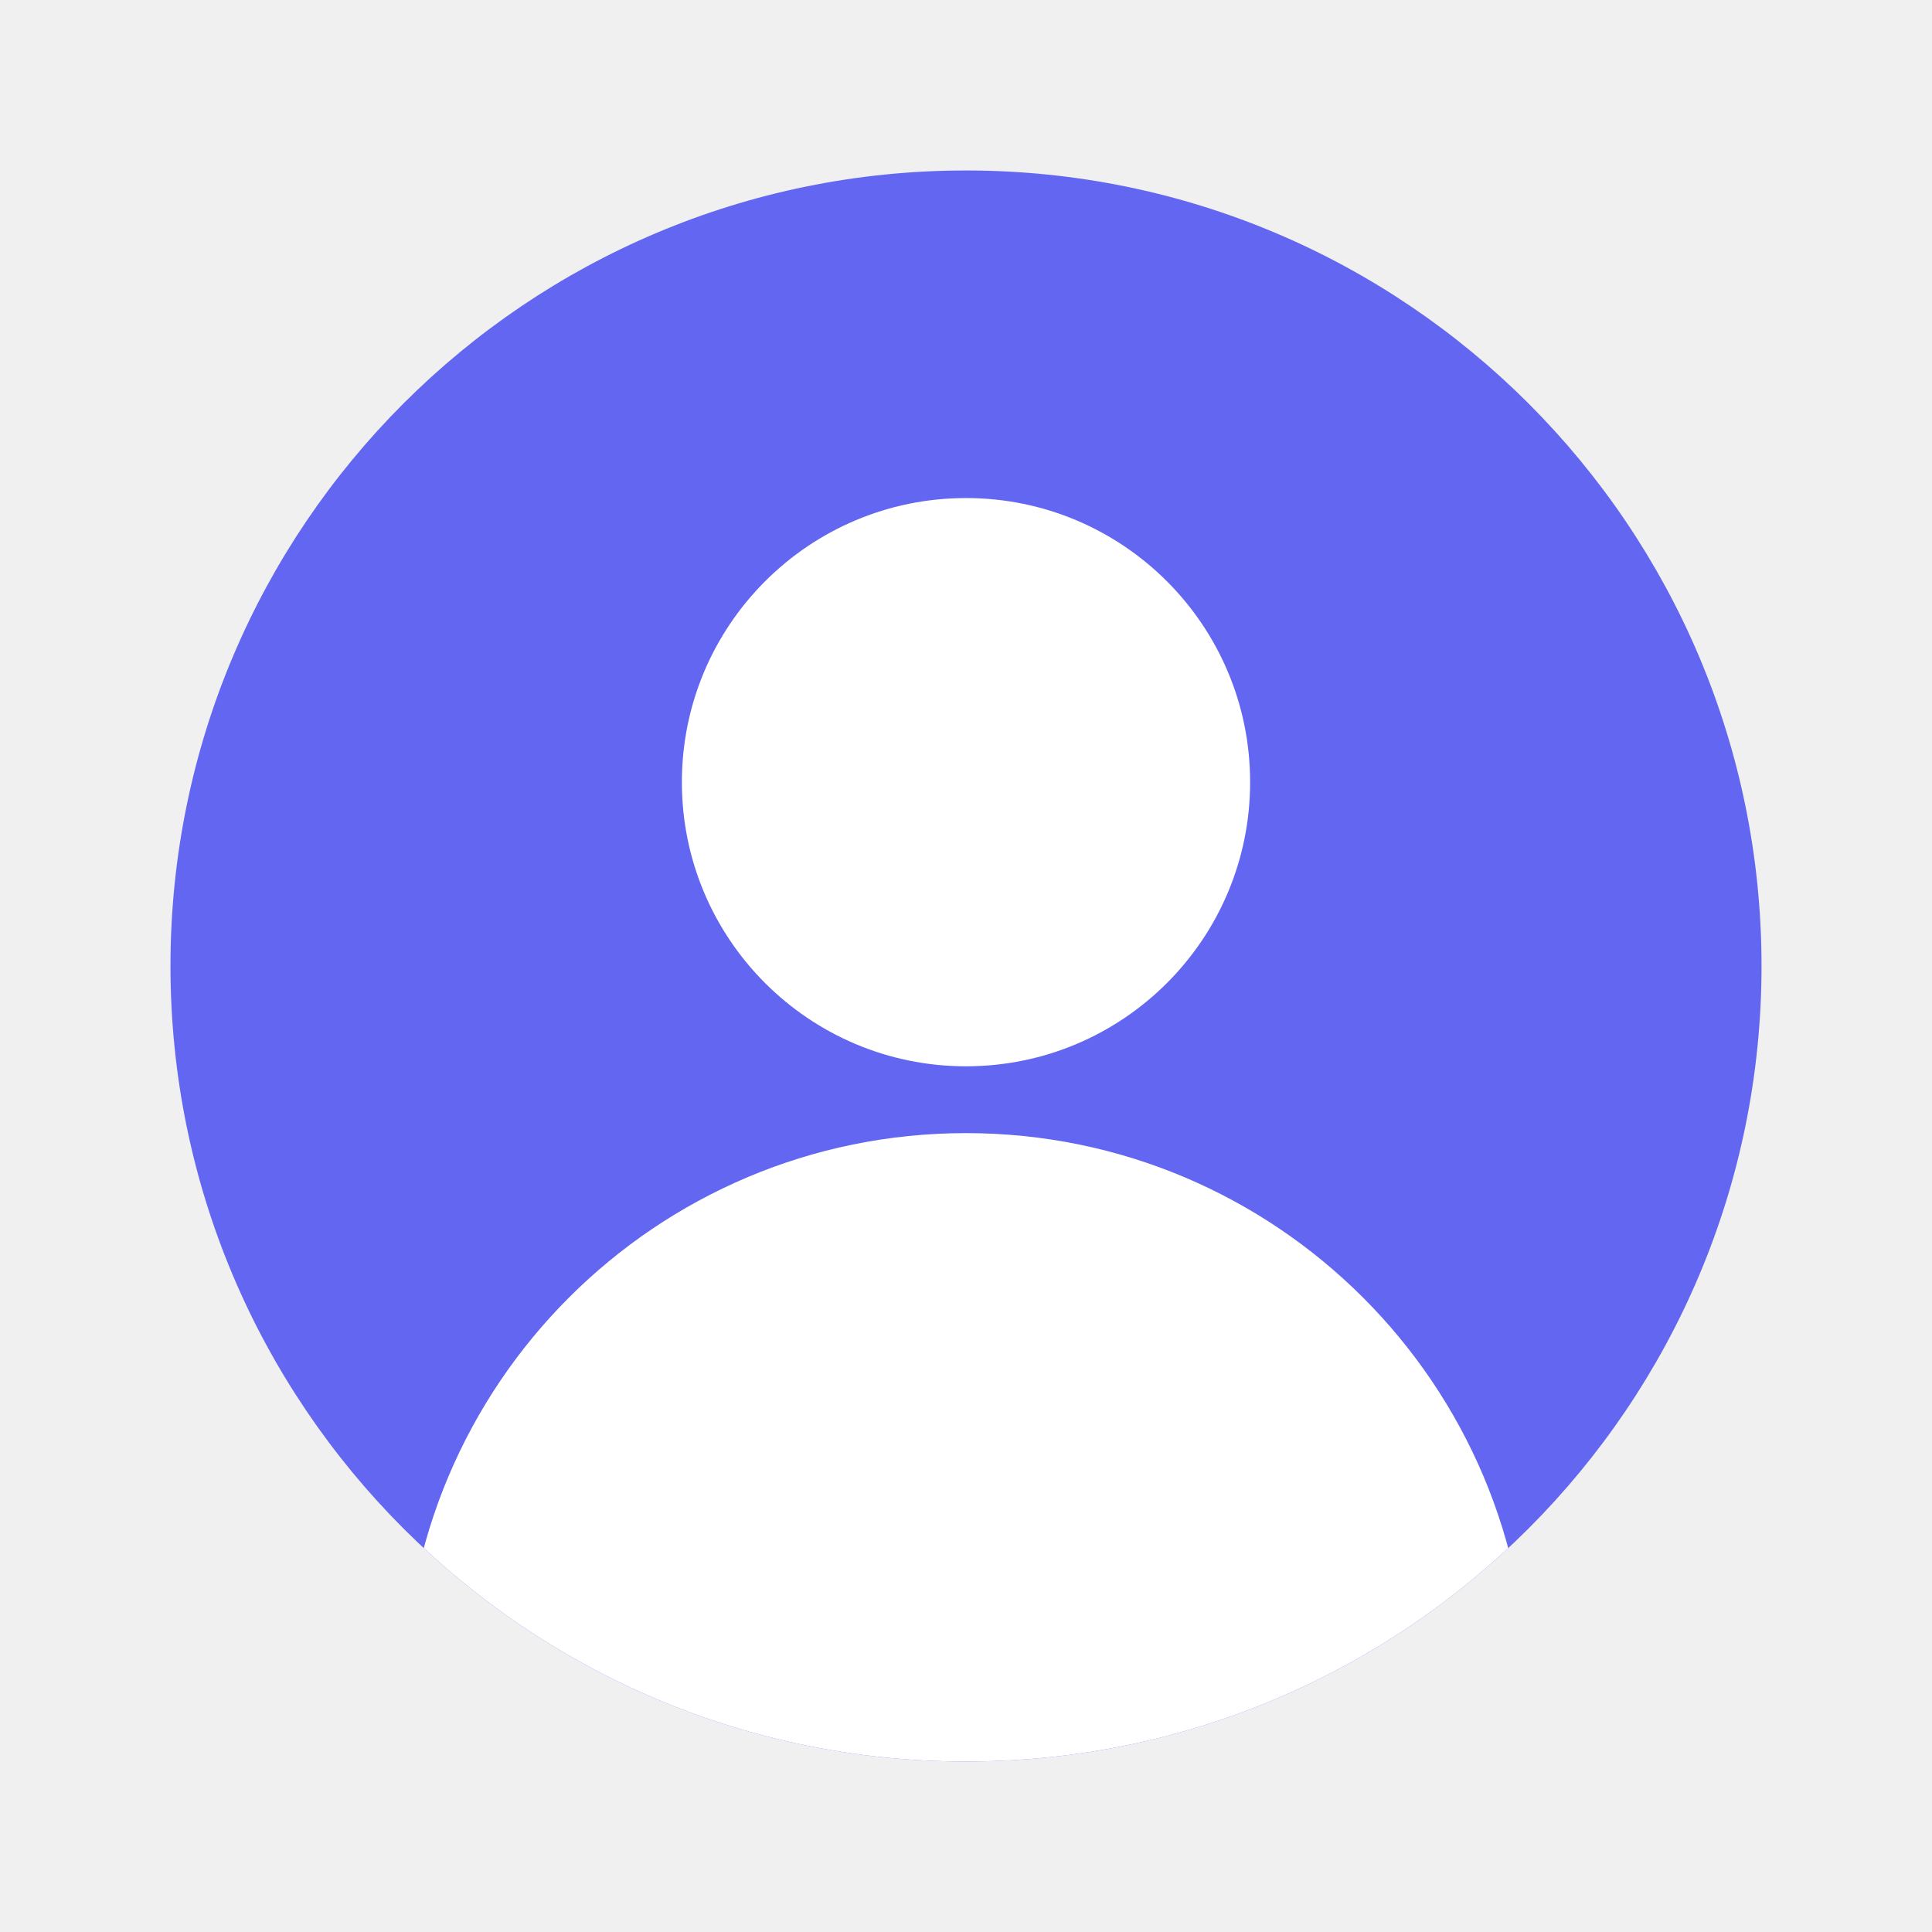
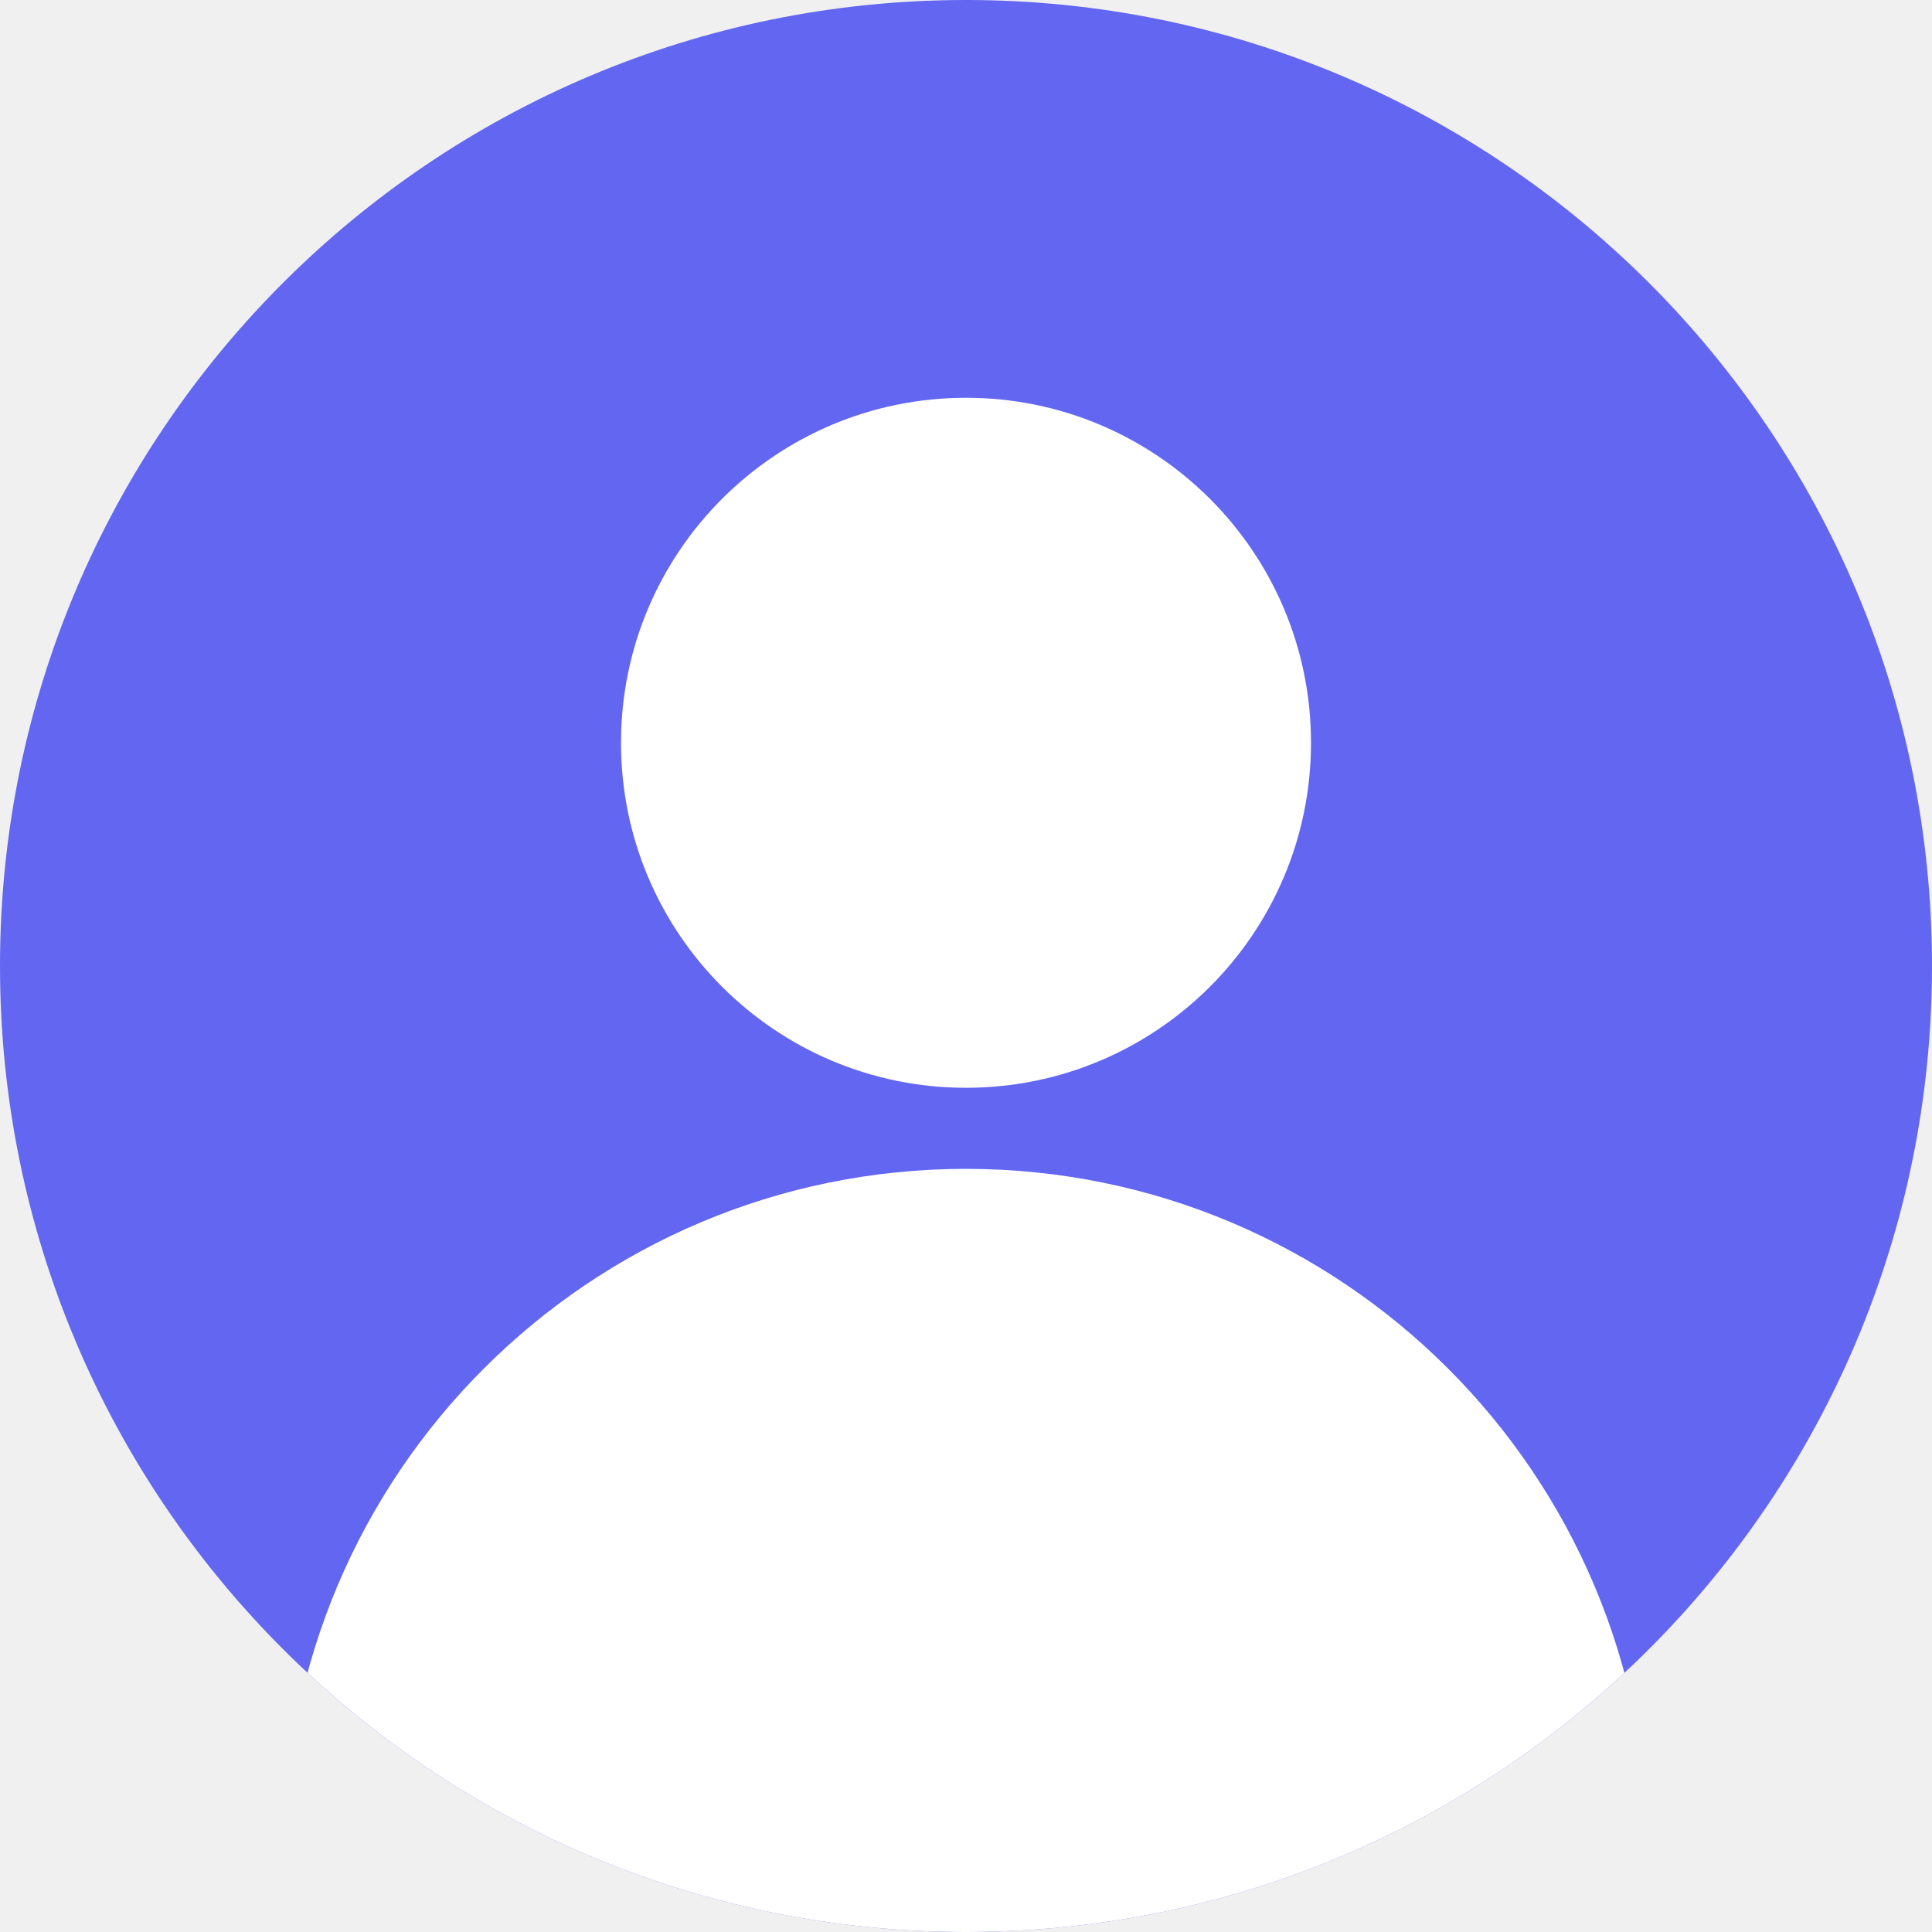
- <svg xmlns="http://www.w3.org/2000/svg" width="34" height="34" viewBox="0 0 34 34" fill="none">
-   <circle cx="17" cy="17" r="14" fill="#6366F1" />
-   <mask id="mask0_370_7489" style="mask-type:alpha" maskUnits="userSpaceOnUse" x="3" y="3" width="28" height="28">
-     <circle cx="17" cy="17" r="14" fill="#6366F1" />
+ <svg xmlns="http://www.w3.org/2000/svg" width="28" height="28" viewBox="0 0 28 28" fill="none">
+   <path d="M14 28C21.732 28 28 21.732 28 14C28 6.268 21.732 0 14 0C6.268 0 0 6.268 0 14C0 21.732 6.268 28 14 28Z" fill="#6366F1" />
+   <mask id="mask0_0_1" style="mask-type:alpha" maskUnits="userSpaceOnUse" x="0" y="0" width="28" height="28">
+     <path d="M14 28C21.732 28 28 21.732 28 14C28 6.268 21.732 0 14 0C6.268 0 0 6.268 0 14C0 21.732 6.268 28 14 28Z" fill="#6366F1" />
  </mask>
-   <g mask="url(#mask0_370_7489)">
-     <circle cx="17" cy="29.823" r="9.882" fill="white" />
-     <circle cx="17" cy="13.765" r="5" fill="white" />
+   <g mask="url(#mask0_0_1)">
+     <path d="M13.999 36.705C19.457 36.705 23.882 32.281 23.882 26.823C23.882 21.365 19.457 16.94 13.999 16.94C8.542 16.94 4.117 21.365 4.117 26.823C4.117 32.281 8.542 36.705 13.999 36.705Z" fill="white" />
+     <path d="M14 15.765C16.761 15.765 19 13.526 19 10.765C19 8.003 16.761 5.765 14 5.765C11.239 5.765 9 8.003 9 10.765C9 13.526 11.239 15.765 14 15.765Z" fill="white" />
  </g>
</svg>
